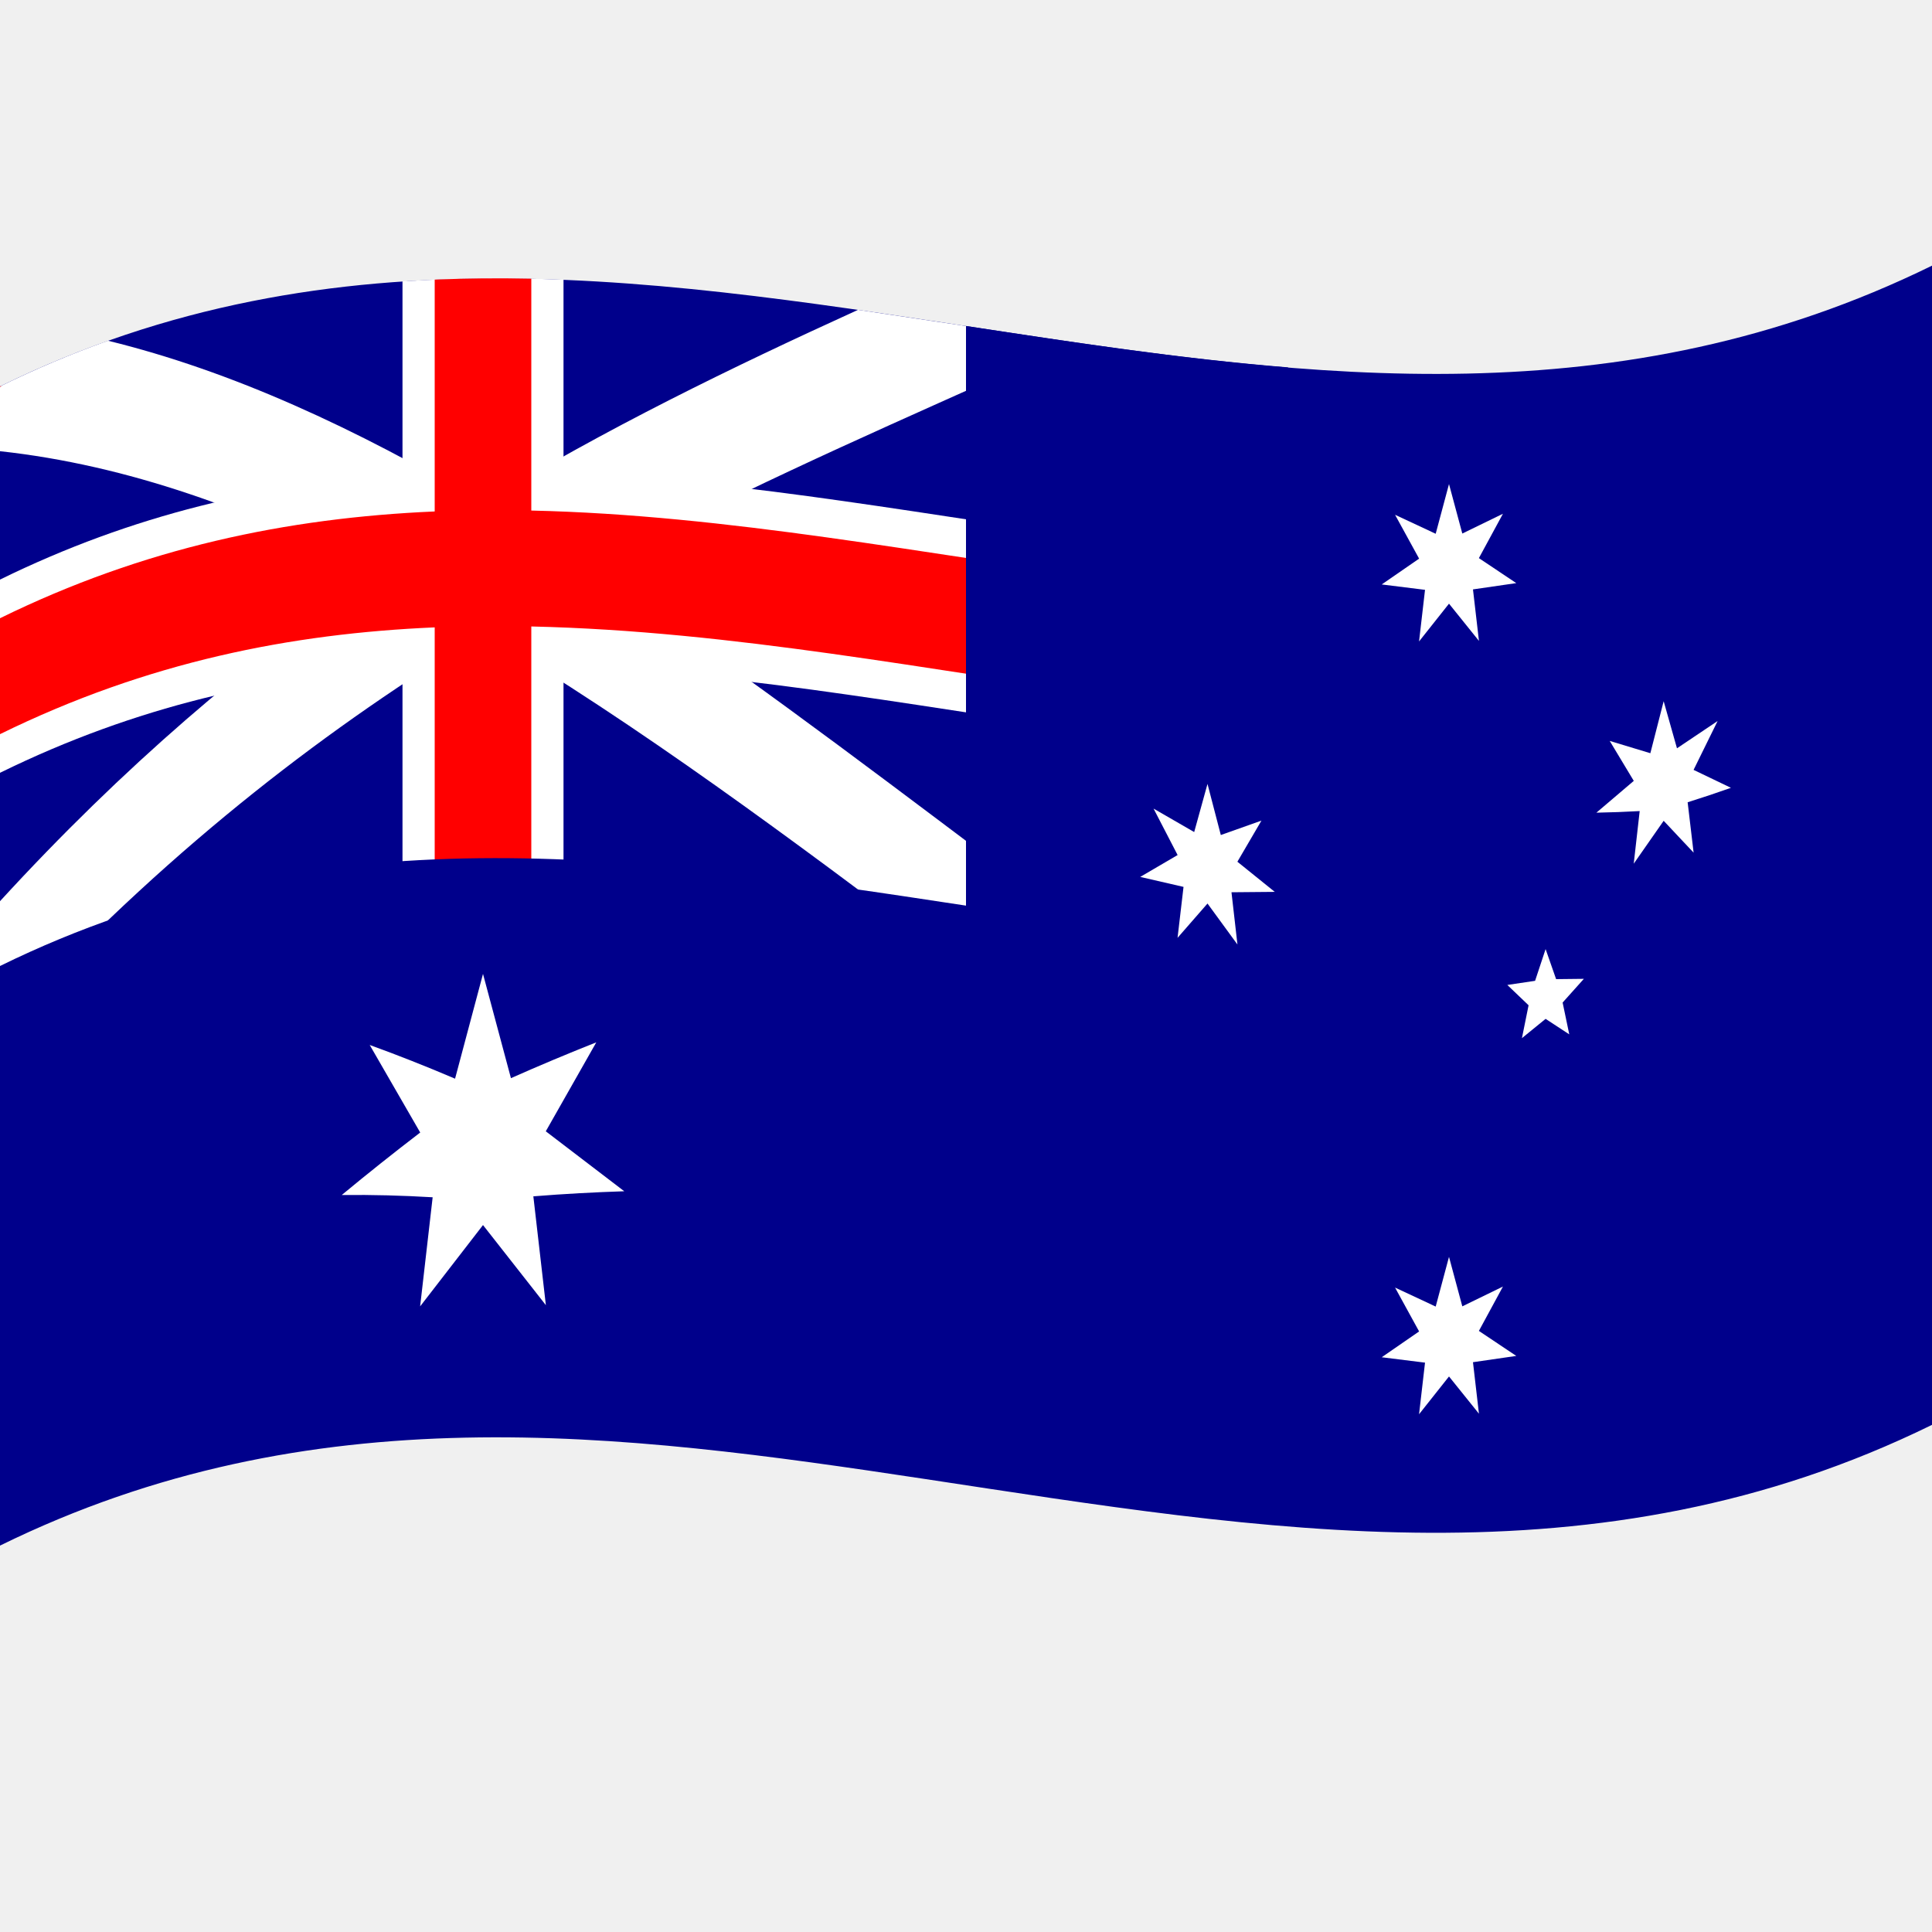
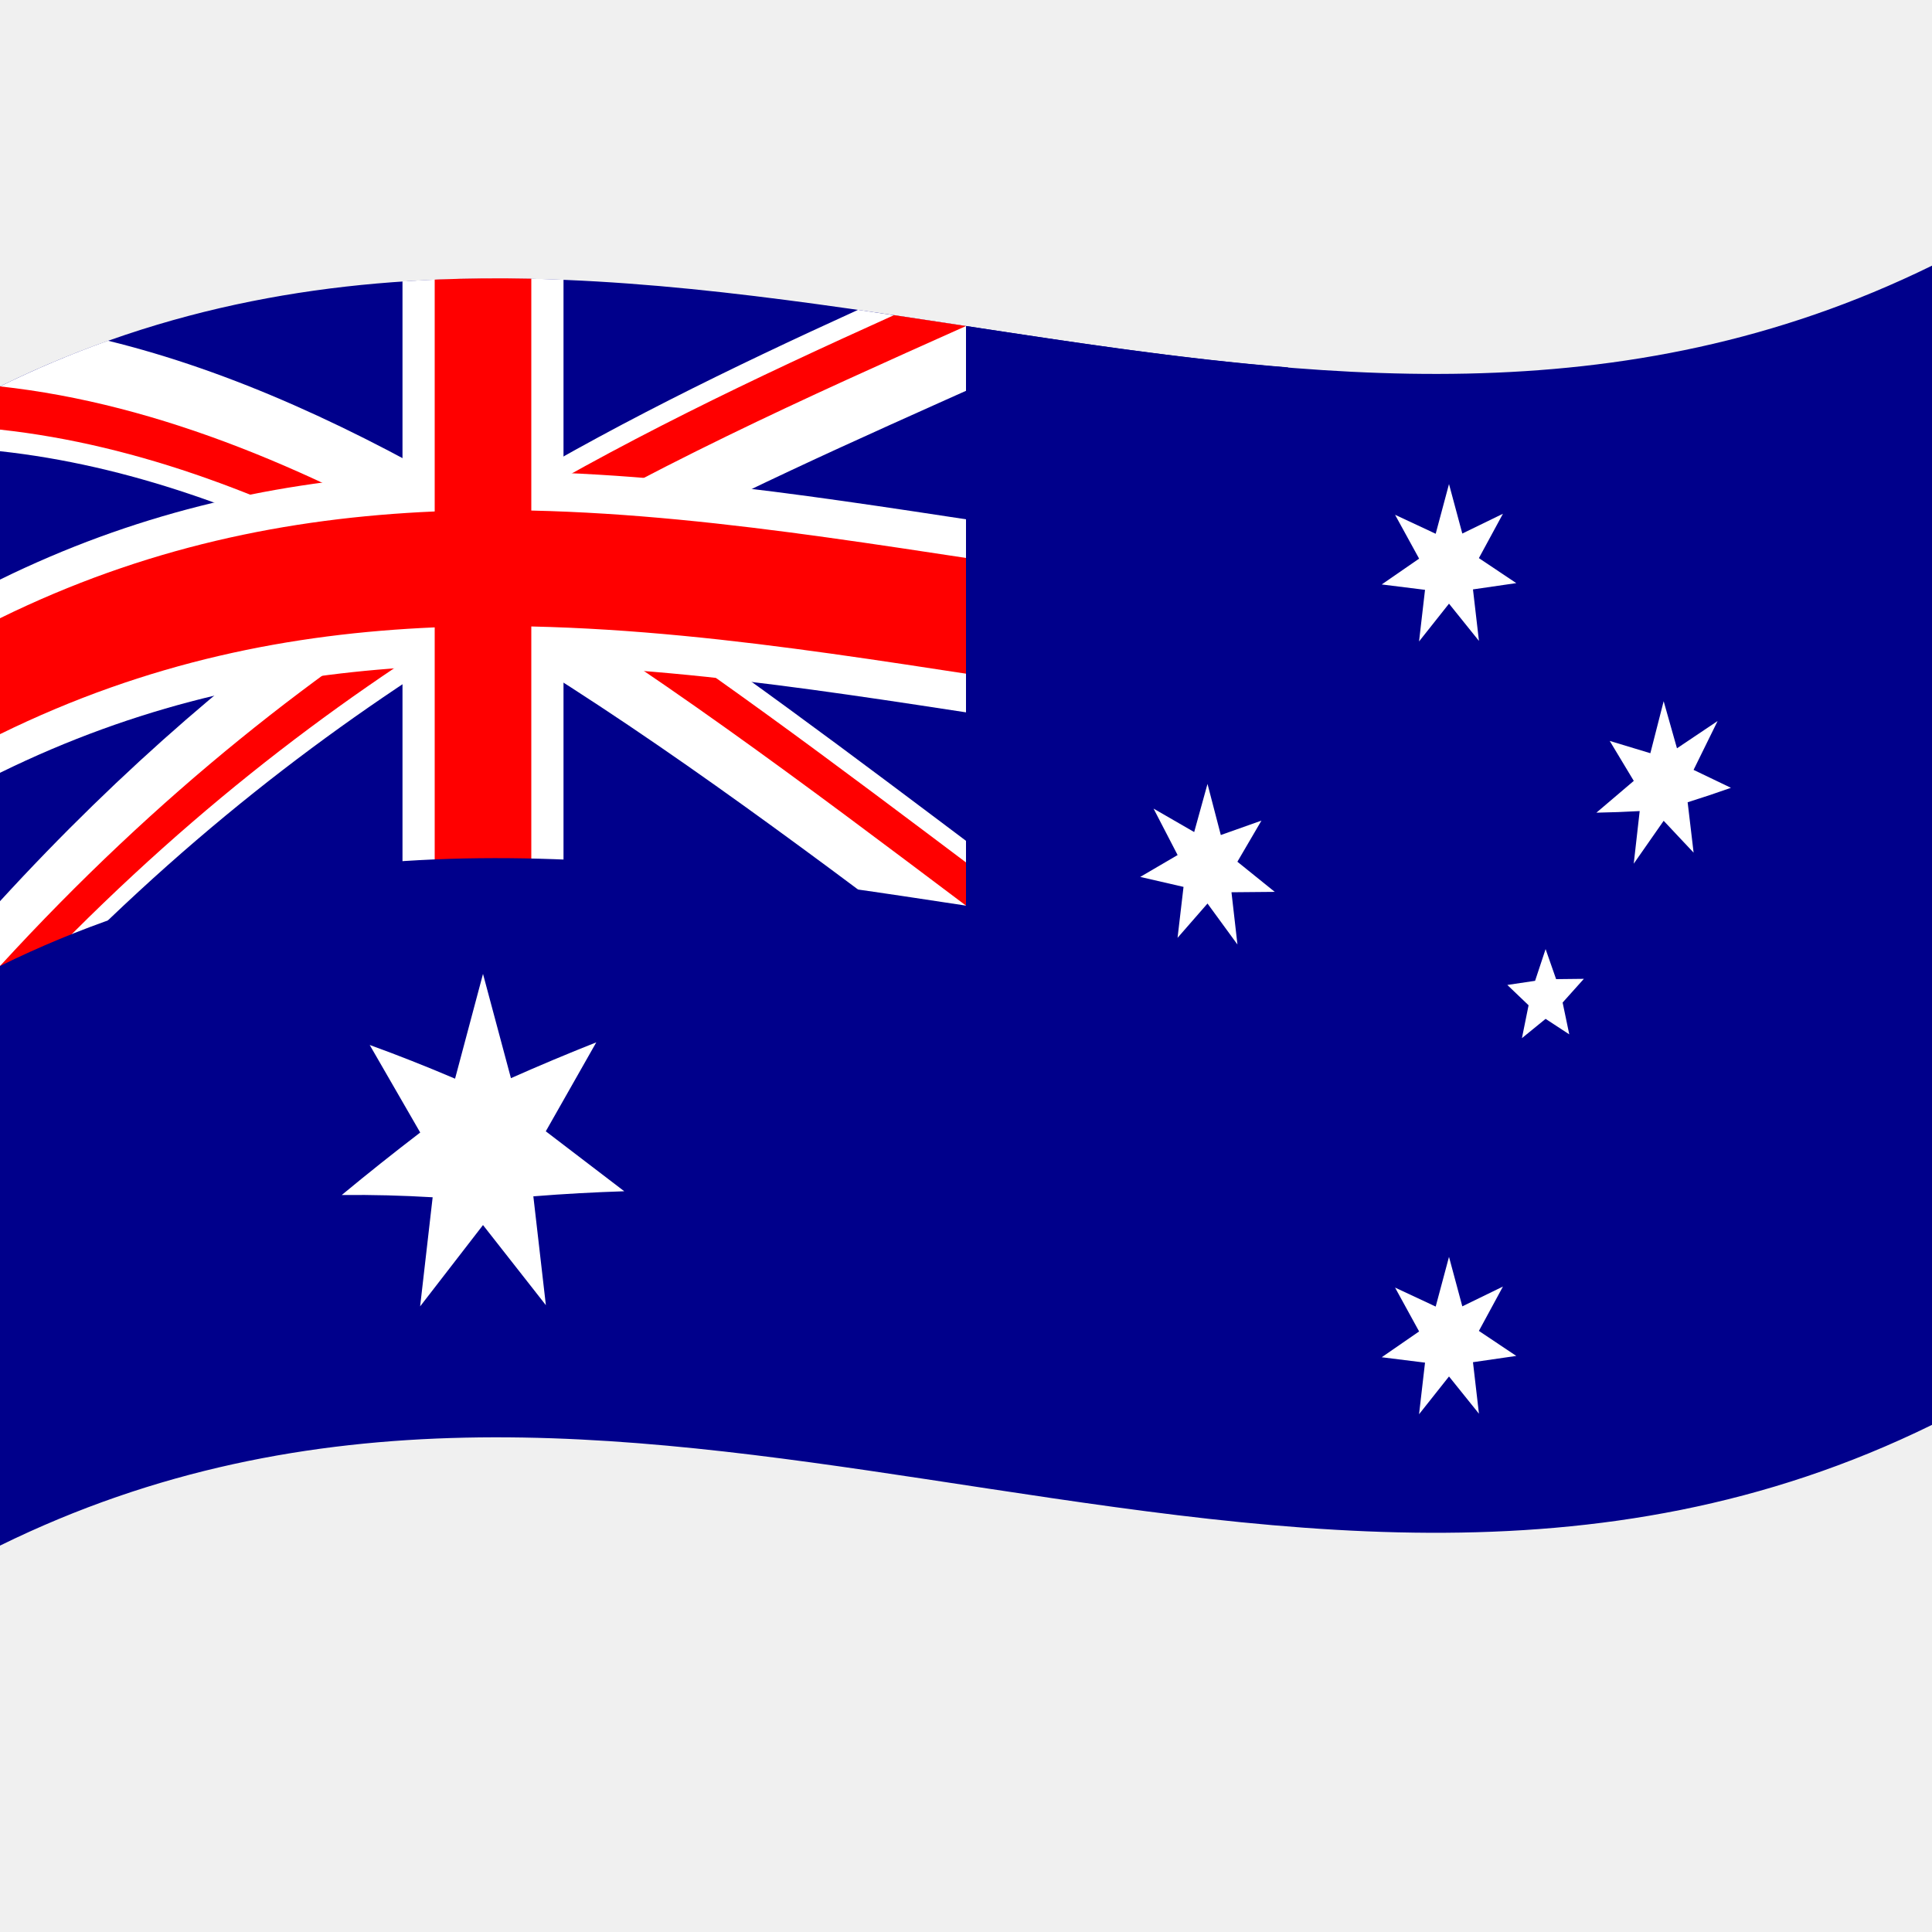
<svg xmlns="http://www.w3.org/2000/svg" viewBox="0 0 1000 1000">
  <defs />
  <path fill="#00008b" d="M0,200 C173.47,114.84 346.32,145.53 521.2,171.97 C679.07,195.84 838.71,216.67 1000,137.5 L1000,737.5 C826.53,822.66 653.68,791.97 478.8,765.53 C320.93,741.66 161.29,720.83 0,800 L0,200" />
  <path fill="#fff" d="M0,200 C18.46,190.94 36.9,183.15 55.9,176.36 C119.96,192.05 183.99,221.56 250,260.55 C314.07,221.58 378.1,190.47 444.1,160.38 L500,168.75 L511.18,197.28 C443.43,227.63 375.69,257.48 305.9,295.46 C373.63,339.87 441.38,391.12 511.18,443.62 L488.82,493.88 C410.04,434.64 331.2,375.69 250,327.63 C171.18,375.66 92.34,435.25 11.18,521.49 L0,500 L0,466.46 C64.07,396.55 128.1,342.26 194.1,296.75 C130.07,264.07 65.98,240.73 0,233.54 L0,200" />
-   <path fill="#f00" d="M0.3,200.03 L0.69,199.84 L0.69,200.02 L0.6,200.06 L0.3,200.03 L0.3,200.27 L0,200.42 L0,200.36 L0.3,200.03 L0,200.18 L0,200 L0.3,200.03 L0.3,199.85 L0.6,199.71 L0.3,200.03" />
+   <path fill="#f00" d="M250,294.09 C262.3,293.99 274.6,294.17 287.27,294.61 C359.92,340.83 432.58,395.67 507.45,452 L500,468.75 C417.54,406.71 335,344.4 250,294.09 L250,316.45 C169.95,365.23 89.88,425.93 7.45,514.29 L0,500 C82.53,409.96 164.99,345.89 250,294.09 C237.7,294.21 225.4,294.6 212.73,295.36 C142.57,257.54 72.3,230.24 0,222.36 L0,200 C82.52,208.99 164.97,243.87 250,294.09 L250,271.73 C320.22,229.02 390.4,195.76 462.73,163.12 L500,168.75 C417.49,205.69 334.97,242.41 250,294.09" />
  <path fill="#fff" d="M291.67,144.78 L291.67,244.78 C387.93,248.73 484.14,267.59 583.33,280.95 L583.33,380.95 C487.11,367.99 390.82,348.85 291.67,344.78 L291.67,494.78 C264.16,493.68 236.67,493.76 208.33,495.64 L208.33,345.64 C139.59,350.29 70.82,365.24 0,400 L0,300 C68.79,266.23 137.47,250.44 208.33,245.64 L208.33,145.64 C235.84,143.82 263.33,143.65 291.67,144.78" />
  <path fill="#f00" d="M275,144.26 L275,264.26 C376.77,266.54 478.47,286.83 583.33,300.95 L583.33,360.95 C481.62,347.25 379.81,326.61 275,324.26 L275,494.26 C258.5,493.91 242,494.02 225,494.73 L225,324.73 C150.77,327.94 76.47,342.46 0,380 L0,320 C74.29,283.53 148.47,268.05 225,264.73 L225,144.73 C241.5,144.04 258,143.9 275,144.26" />
  <path fill="#00008b" d="M0,500 C165.3,418.85 329.74,442.81 500,468.75 L500,168.75 C555,177.13 610,185.56 666.67,190.16 L666.67,590.16 C447.75,572.4 225.35,489.38 0,600 L0,500" />
  <path fill="#fff" d="M250,504.09 L264.46,558.06 C279.04,551.58 293.62,545.47 308.64,539.51 L282.5,585.56 L323.12,616.59 C307.59,617.1 292.06,617.93 276.06,619.22 L282.54,675.55 L250,634.09 L217.46,676.18 L223.94,619.71 C208.41,618.79 192.88,618.36 176.88,618.54 C190.29,607.44 203.69,596.77 217.5,586.19 L191.36,540.88 C205.94,546.16 220.51,551.92 235.54,558.32 L250,504.09" />
  <path fill="#fff" d="M750,650.55 L756.89,676.16 L777.92,665.92 L765.47,688.88 L784.82,701.82 L762.41,705.07 L765.5,731.73 L750,712.46 L734.5,732.01 L737.59,705.3 L715.18,702.51 L734.53,689.15 L722.08,666.45 L743.11,676.28 L750,650.55" />
  <path fill="#fff" d="M625,405.76 L631.89,432.21 L652.92,424.75 L640.47,446.03 L659.82,461.63 L637.41,461.83 L640.5,488.88 L625,467.66 L609.5,485.42 L612.59,459.05 L590.18,453.89 L609.53,442.57 L597.08,418.53 L618.11,430.67 L625,405.76" />
  <path fill="#fff" d="M750,250.55 L756.89,276.16 L777.92,265.92 L765.47,288.88 L784.82,301.82 L762.41,305.07 L765.5,331.73 L750,312.46 L734.5,332.01 L737.59,305.3 L715.18,302.51 L734.53,289.15 L722.08,266.45 L743.11,276.28 L750,250.55" />
  <path fill="#fff" d="M861.11,362.94 L868,387.32 L889.03,373.2 L876.59,398.49 L895.93,407.77 C888.53,410.39 881.14,412.86 873.52,415.25 L876.61,441.33 L861.11,424.84 L845.62,447.04 L848.7,419.81 C841.31,420.22 833.91,420.5 826.29,420.64 L845.64,404.18 L833.19,383.5 L854.22,389.86 L861.11,362.94" />
  <path fill="#fff" d="M800,491.25 L805.44,506.8 L819.81,506.64 L808.81,518.92 L812.25,535.38 L800,527.36 L787.75,537.34 L791.19,520.33 L780.19,509.81 L794.56,507.67 L800,491.25" />
</svg>
